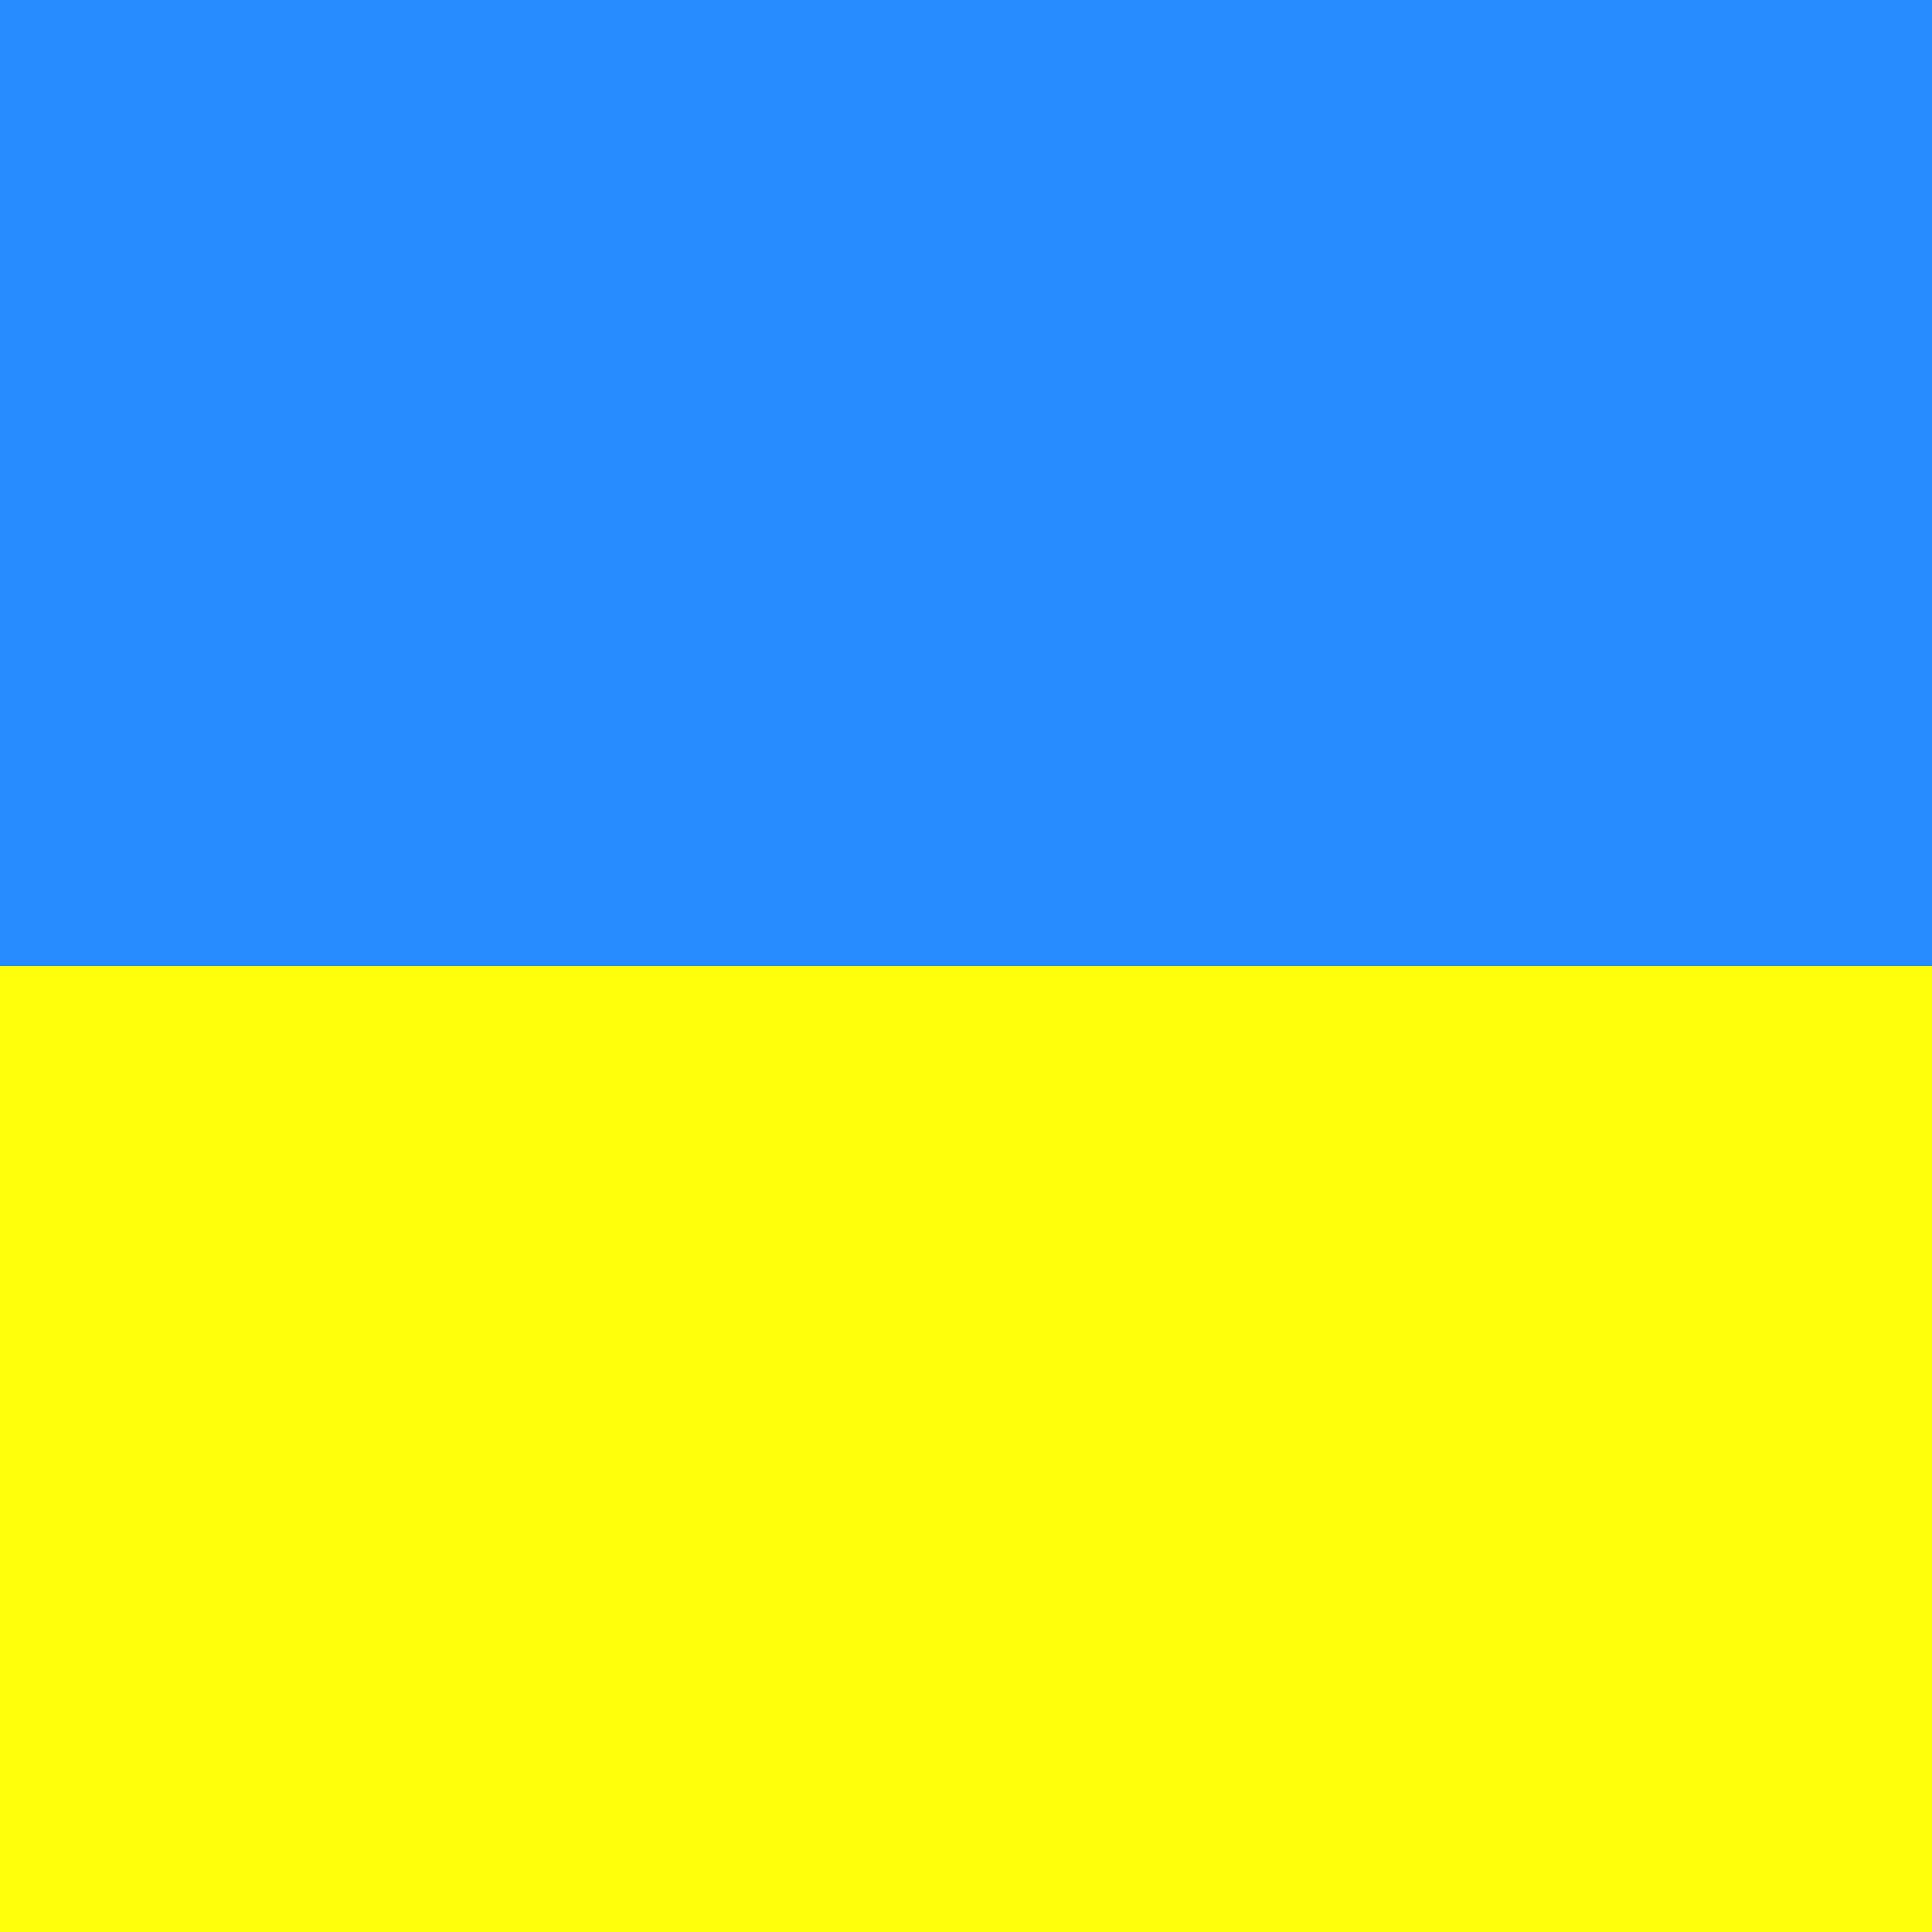
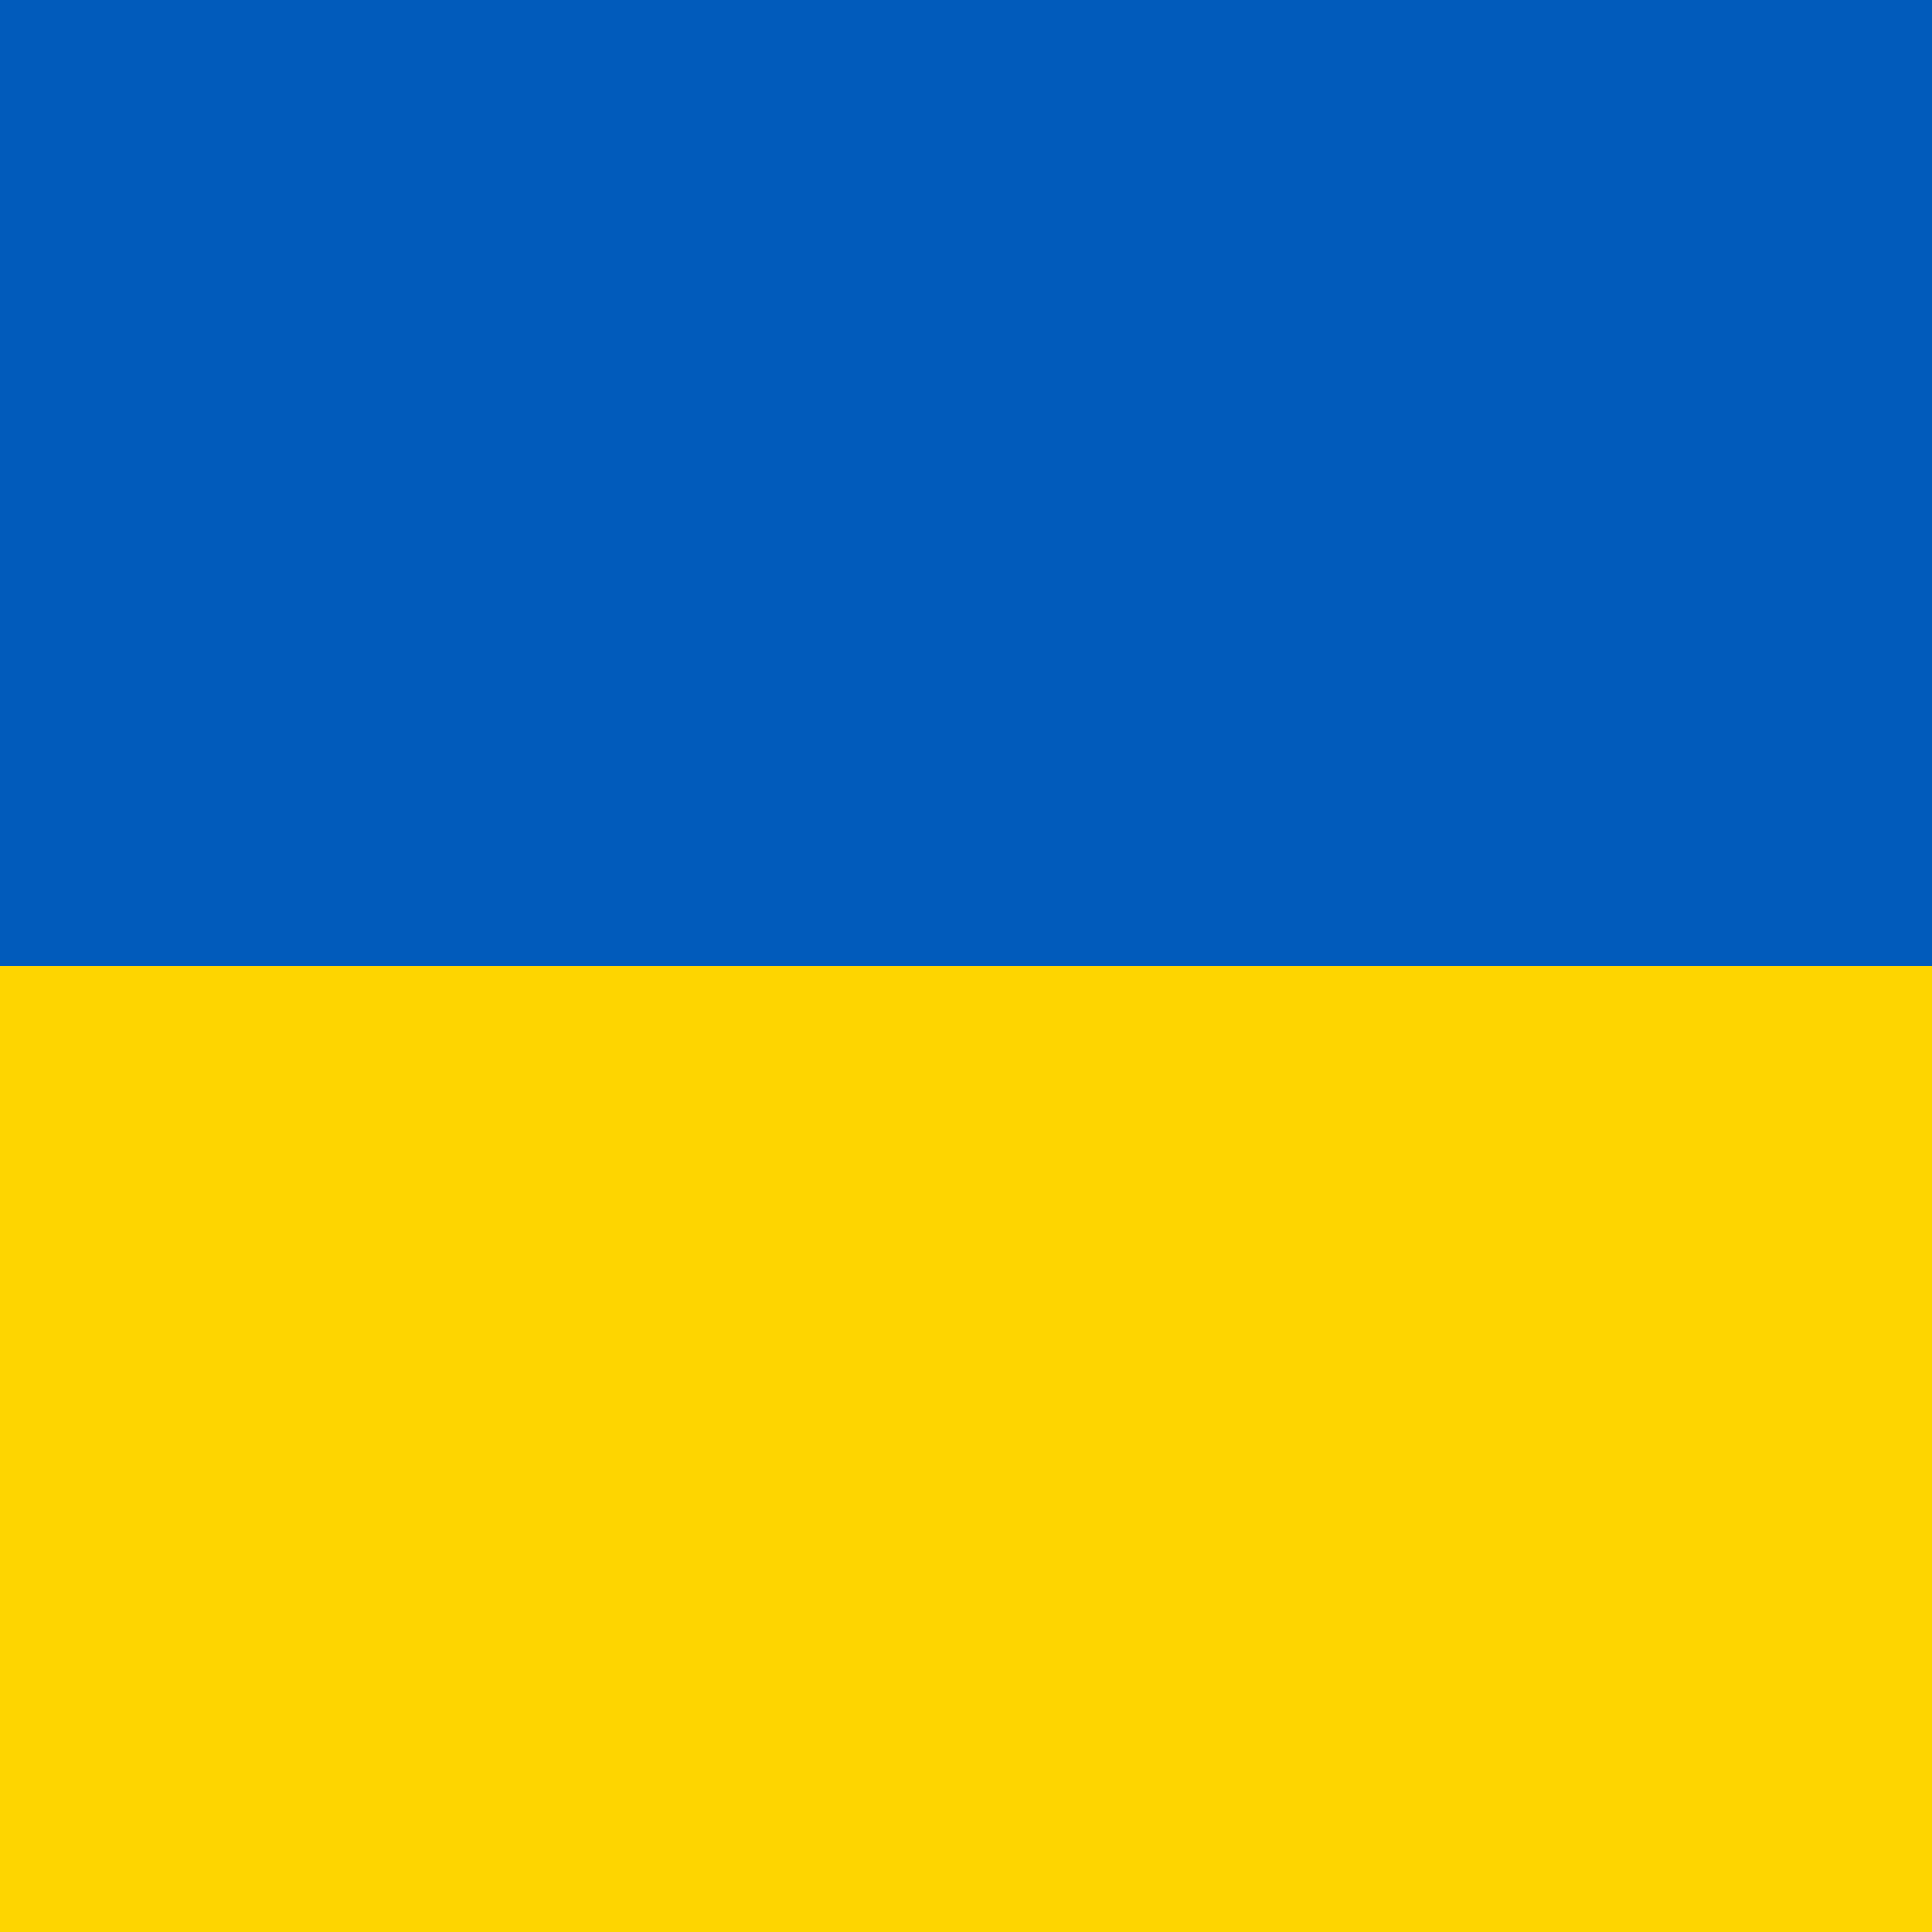
<svg xmlns="http://www.w3.org/2000/svg" id="svg378" height="512" width="512" version="1" y="0" x="0">
  <g id="flag" fill-rule="evenodd" stroke-width="1pt" transform="matrix(.48166 0 0 .72249 0 .0000024116)">
-     <rect id="rect171" height="708.66" width="1063" y="0" x="0" fill="#ffff0b" />
-     <rect id="rect403" height="354.33" width="1063" y="0" x="0" fill="#268cff" />
+     <rect id="rect171" height="708.66" width="1063" y="0" x="0" fill="#FFD500" />
+     <rect id="rect403" height="354.33" width="1063" y="0" x="0" fill="#005BBB" />
  </g>
</svg>
